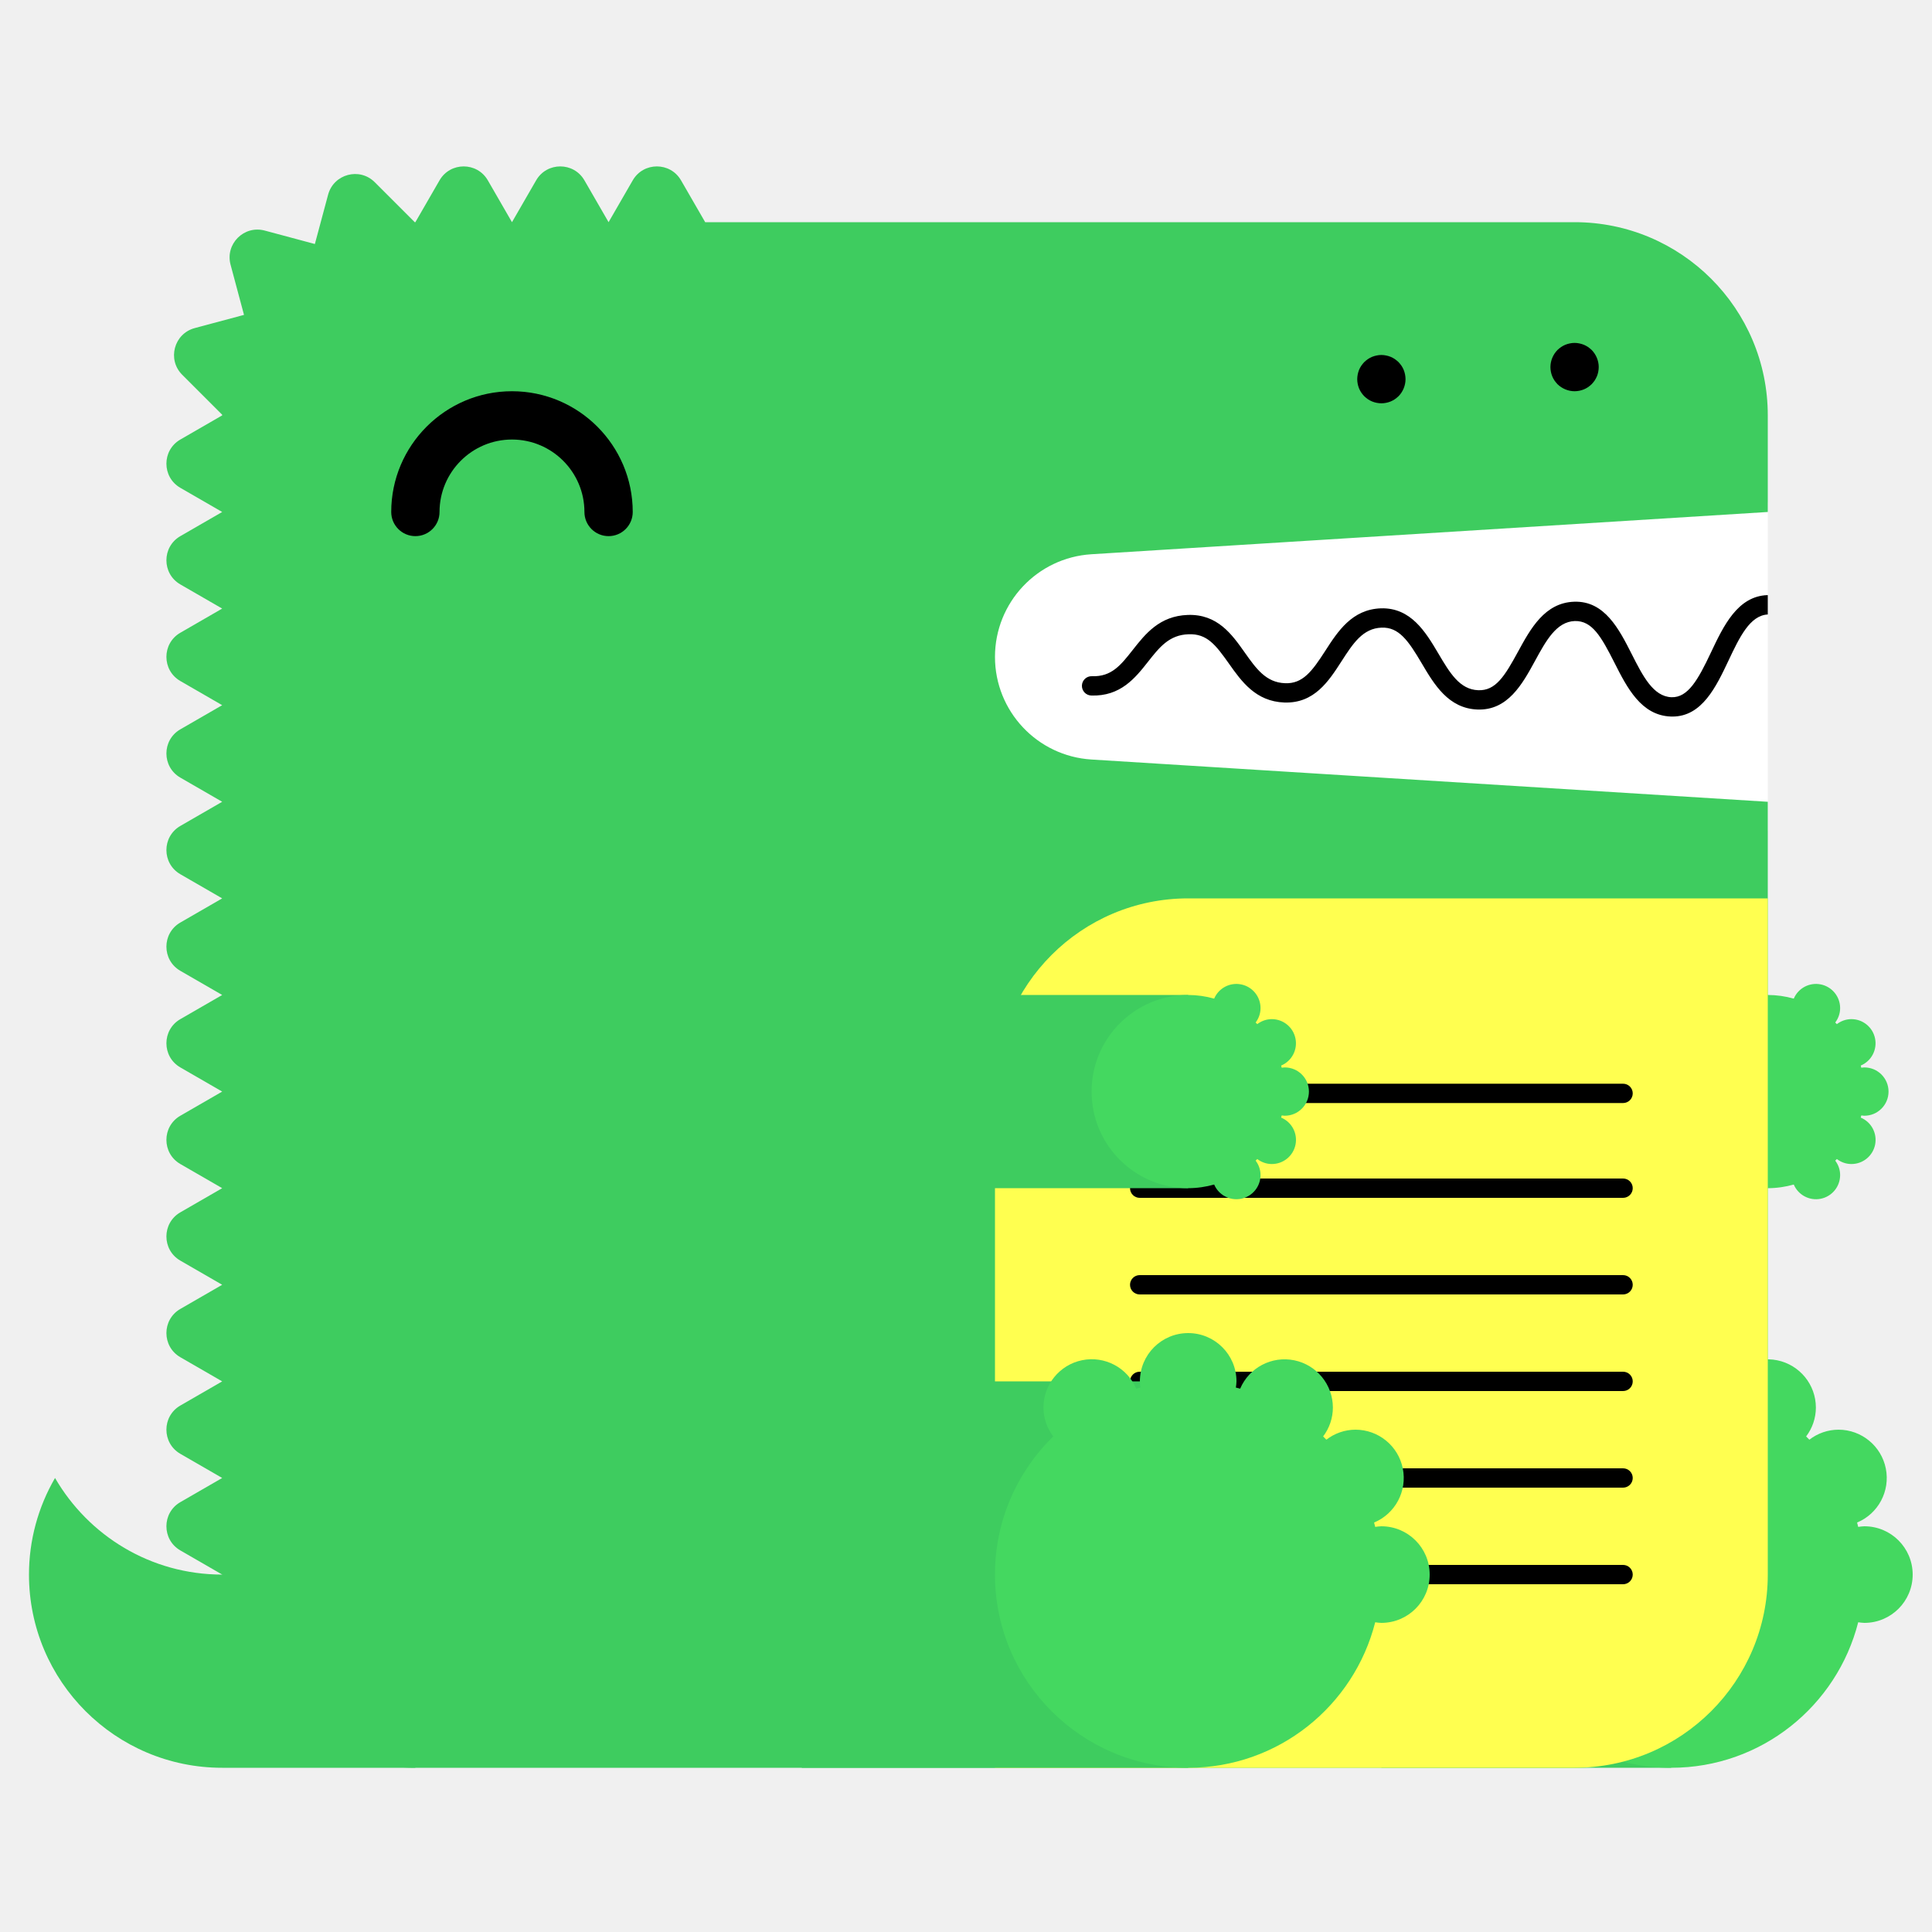
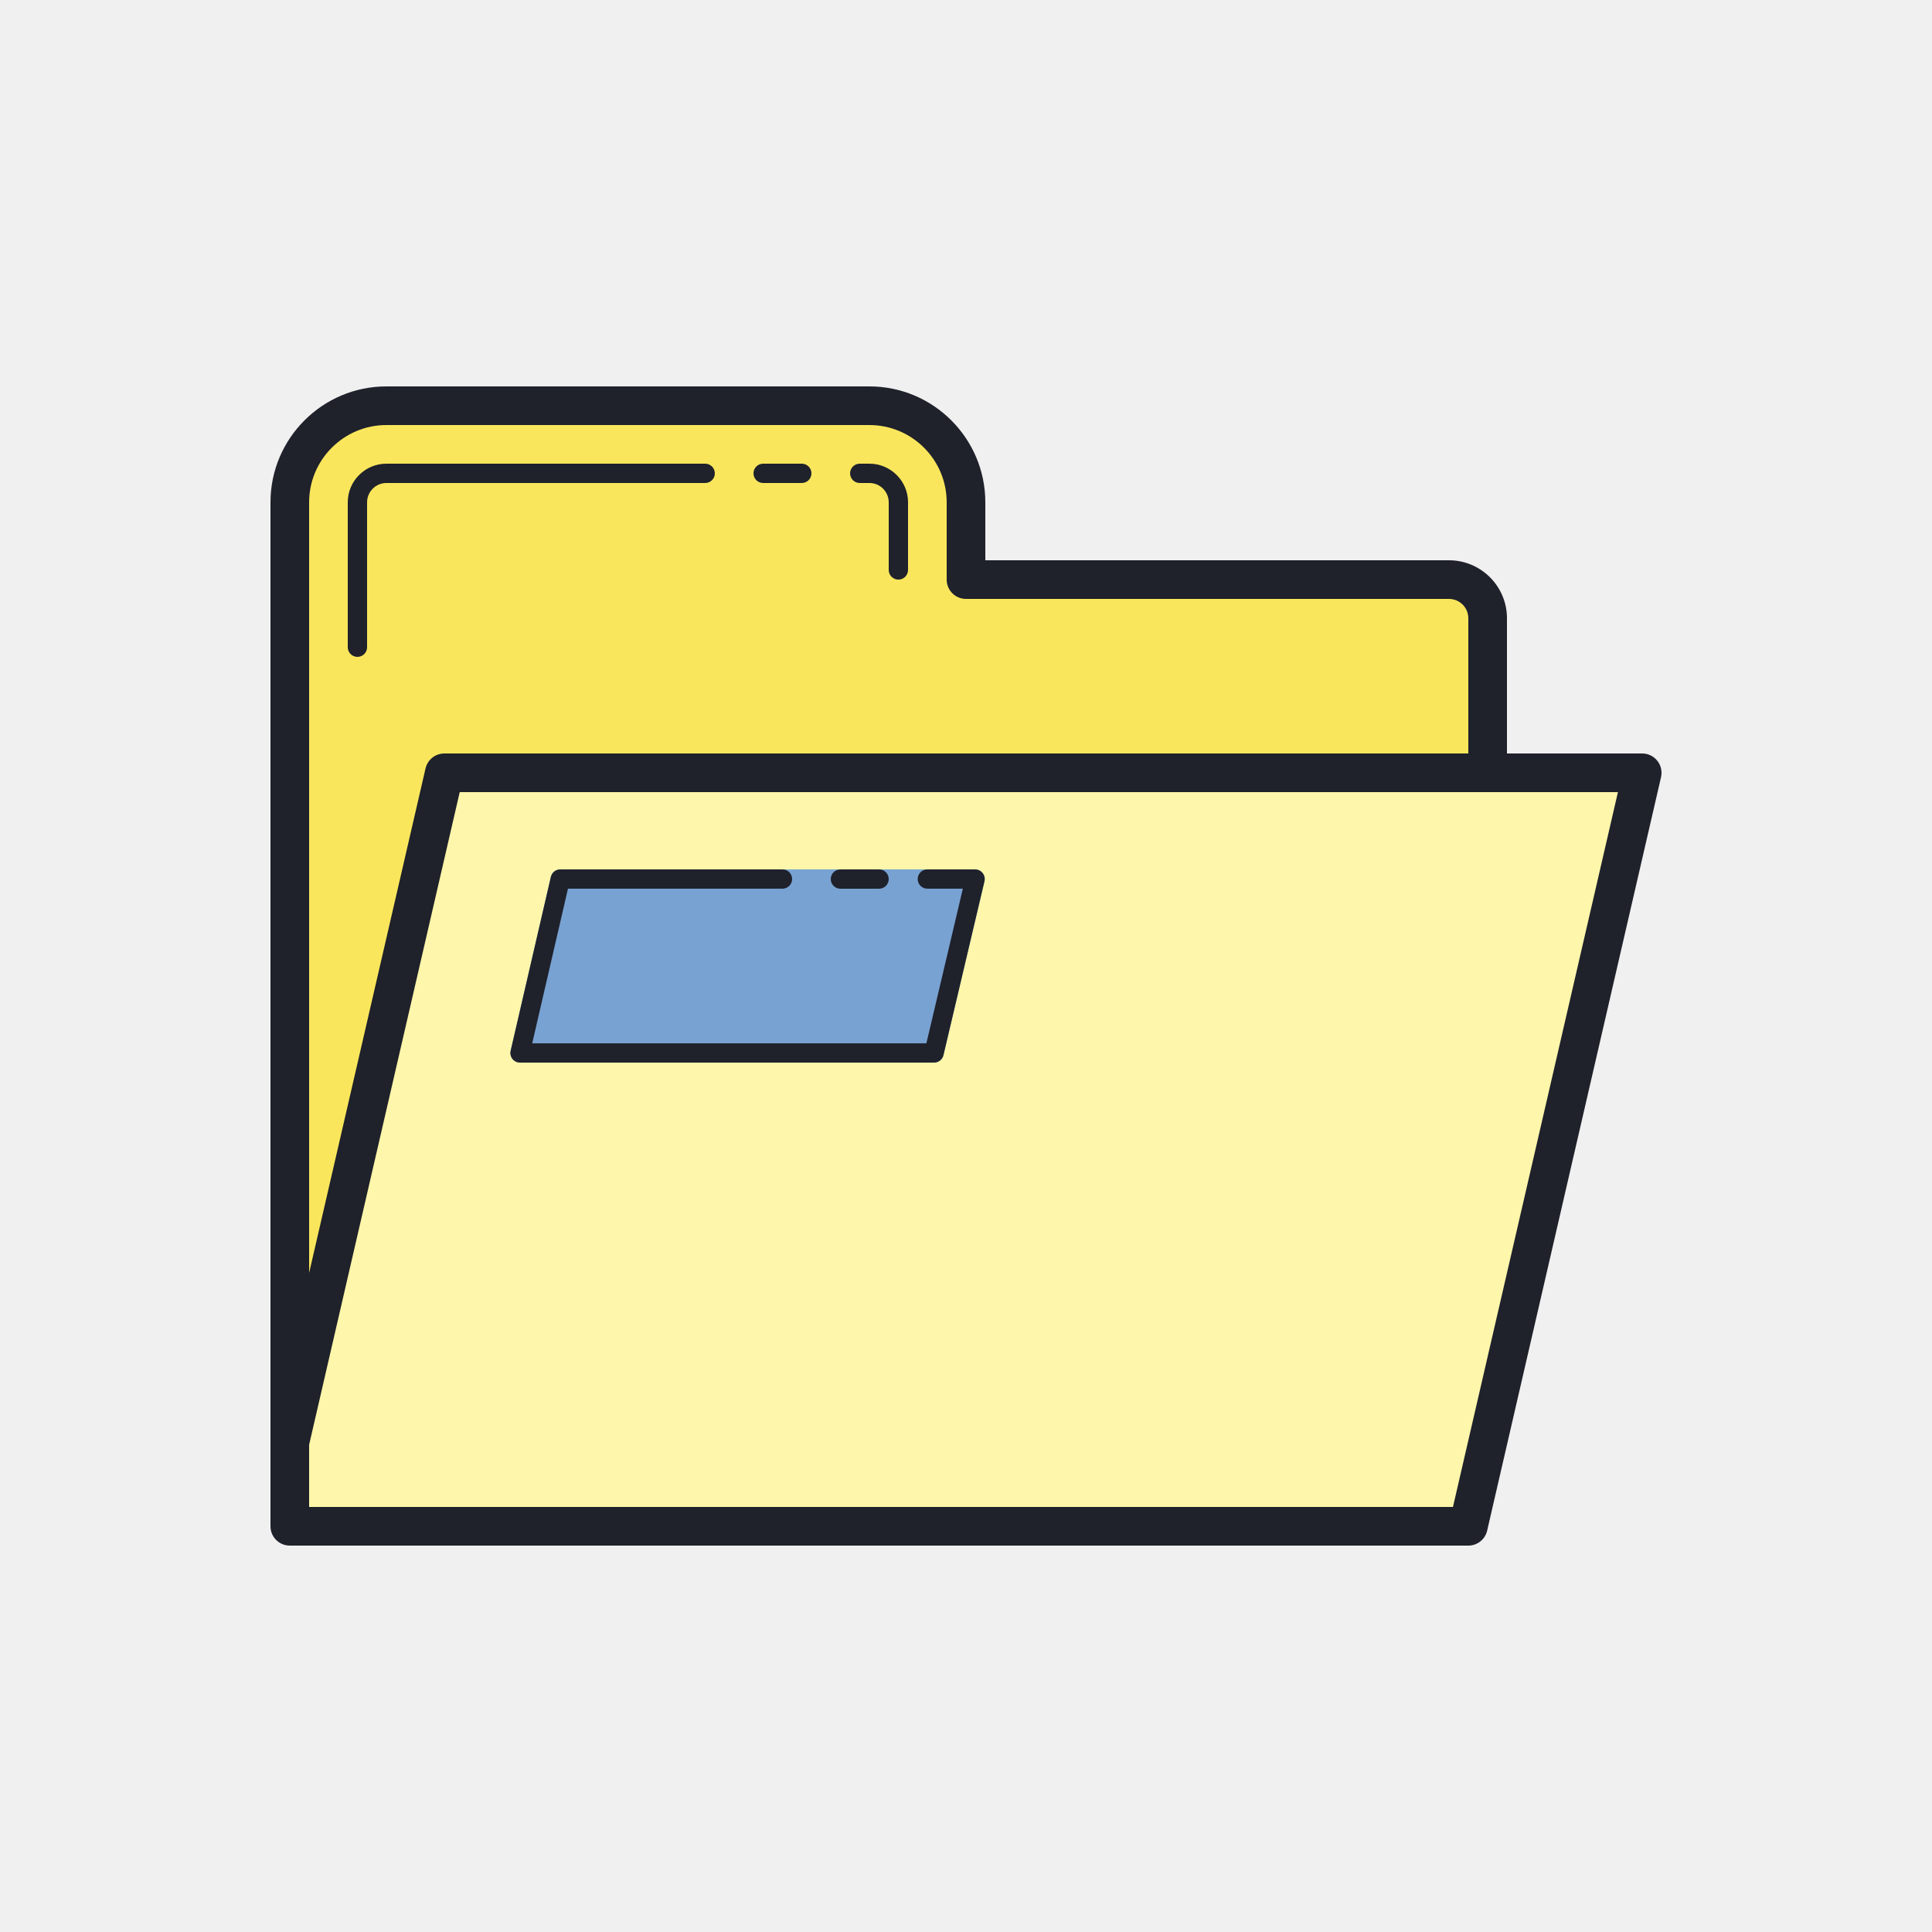
- <svg xmlns="http://www.w3.org/2000/svg" width="200" height="200" viewBox="0 0 200 200">
-   <g fill="none" fill-rule="evenodd">
-     <path fill="#FFF" d="M99 52h84v34H99z" />
-     <path d="M23 163c-7.398 0-13.843-4.027-17.303-10A19.886 19.886 0 0 0 3 163c0 11.046 8.954 20 20 20h20v-20H23z" fill="#3ECC5F" />
-     <path d="M112.98 57.376L183 53V43c0-11.046-8.954-20-20-20H73l-2.5-4.33c-1.112-1.925-3.889-1.925-5 0L63 23l-2.5-4.33c-1.111-1.925-3.889-1.925-5 0L53 23l-2.5-4.33c-1.111-1.925-3.889-1.925-5 0L43 23c-.022 0-.042.003-.065.003l-4.142-4.141c-1.57-1.571-4.252-.853-4.828 1.294l-1.369 5.104-5.192-1.392c-2.148-.575-4.111 1.389-3.535 3.536l1.39 5.193-5.102 1.367c-2.148.576-2.867 3.259-1.296 4.83l4.142 4.142c0 .021-.003.042-.003.064l-4.33 2.5c-1.925 1.111-1.925 3.889 0 5L23 53l-4.33 2.5c-1.925 1.111-1.925 3.889 0 5L23 63l-4.33 2.5c-1.925 1.111-1.925 3.889 0 5L23 73l-4.33 2.5c-1.925 1.111-1.925 3.889 0 5L23 83l-4.33 2.5c-1.925 1.111-1.925 3.889 0 5L23 93l-4.33 2.5c-1.925 1.111-1.925 3.889 0 5L23 103l-4.33 2.5c-1.925 1.111-1.925 3.889 0 5L23 113l-4.33 2.5c-1.925 1.111-1.925 3.889 0 5L23 123l-4.33 2.5c-1.925 1.111-1.925 3.889 0 5L23 133l-4.33 2.5c-1.925 1.111-1.925 3.889 0 5L23 143l-4.33 2.5c-1.925 1.111-1.925 3.889 0 5L23 153l-4.33 2.5c-1.925 1.111-1.925 3.889 0 5L23 163c0 11.046 8.954 20 20 20h120c11.046 0 20-8.954 20-20V83l-70.02-4.376A10.645 10.645 0 0 1 103 68c0-5.621 4.37-10.273 9.98-10.624" fill="#3ECC5F" />
-     <path fill="#3ECC5F" d="M143 183h30v-40h-30z" />
-     <path d="M193 158c-.219 0-.428.037-.639.064-.038-.15-.074-.301-.116-.451A5 5 0 0 0 190.32 148a4.96 4.96 0 0 0-3.016 1.036 26.531 26.531 0 0 0-.335-.336 4.955 4.955 0 0 0 1.011-2.987 5 5 0 0 0-9.599-1.959c-.148-.042-.297-.077-.445-.115.027-.211.064-.42.064-.639a5 5 0 0 0-5-5 5 5 0 0 0-5 5c0 .219.037.428.064.639-.148.038-.297.073-.445.115a4.998 4.998 0 0 0-9.599 1.959c0 1.125.384 2.151 1.011 2.987-3.717 3.632-6.031 8.693-6.031 14.3 0 11.046 8.954 20 20 20 9.339 0 17.16-6.41 19.361-15.064.211.027.42.064.639.064a5 5 0 0 0 5-5 5 5 0 0 0-5-5" fill="#44D860" />
-     <path fill="#3ECC5F" d="M153 123h30v-20h-30z" />
-     <path d="M193 115.5a2.5 2.5 0 1 0 0-5c-.109 0-.214.019-.319.032-.02-.075-.037-.15-.058-.225a2.501 2.501 0 0 0-.963-4.807c-.569 0-1.088.197-1.508.518a6.653 6.653 0 0 0-.168-.168c.314-.417.506-.931.506-1.494a2.5 2.5 0 0 0-4.8-.979A9.987 9.987 0 0 0 183 103c-5.522 0-10 4.478-10 10s4.478 10 10 10c.934 0 1.833-.138 2.69-.377a2.5 2.5 0 0 0 4.8-.979c0-.563-.192-1.077-.506-1.494.057-.055.113-.111.168-.168.42.321.939.518 1.508.518a2.5 2.5 0 0 0 .963-4.807c.021-.074.038-.15.058-.225.105.013.21.032.319.032" fill="#44D860" />
-     <path d="M63 55.5a2.5 2.5 0 0 1-2.5-2.5c0-4.136-3.364-7.5-7.5-7.5s-7.5 3.364-7.5 7.5a2.5 2.5 0 1 1-5 0c0-6.893 5.607-12.5 12.5-12.5S65.5 46.107 65.5 53a2.5 2.5 0 0 1-2.5 2.5" fill="#000" />
-     <path d="M103 183h60c11.046 0 20-8.954 20-20V93h-60c-11.046 0-20 8.954-20 20v70z" fill="#FFFF50" />
-     <path d="M168.02 124h-50.04a1 1 0 1 1 0-2h50.04a1 1 0 1 1 0 2m0 20h-50.04a1 1 0 1 1 0-2h50.04a1 1 0 1 1 0 2m0 20h-50.04a1 1 0 1 1 0-2h50.04a1 1 0 1 1 0 2m0-49.814h-50.04a1 1 0 1 1 0-2h50.04a1 1 0 1 1 0 2m0 19.814h-50.04a1 1 0 1 1 0-2h50.04a1 1 0 1 1 0 2m0 20h-50.04a1 1 0 1 1 0-2h50.04a1 1 0 1 1 0 2M183 61.611c-.012 0-.022-.006-.034-.005-3.09.105-4.552 3.196-5.842 5.923-1.346 2.85-2.387 4.703-4.093 4.647-1.889-.068-2.969-2.202-4.113-4.46-1.314-2.594-2.814-5.536-5.963-5.426-3.046.104-4.513 2.794-5.807 5.167-1.377 2.528-2.314 4.065-4.121 3.994-1.927-.07-2.951-1.805-4.136-3.813-1.321-2.236-2.848-4.75-5.936-4.664-2.994.103-4.465 2.385-5.763 4.4-1.373 2.13-2.335 3.428-4.165 3.351-1.973-.07-2.992-1.51-4.171-3.177-1.324-1.873-2.816-3.993-5.895-3.89-2.928.1-4.399 1.97-5.696 3.618-1.232 1.564-2.194 2.802-4.229 2.724a1 1 0 0 0-.072 2c3.017.101 4.545-1.8 5.872-3.487 1.177-1.496 2.193-2.787 4.193-2.855 1.926-.082 2.829 1.115 4.195 3.045 1.297 1.834 2.769 3.914 5.731 4.021 3.103.104 4.596-2.215 5.918-4.267 1.182-1.834 2.202-3.417 4.15-3.484 1.793-.067 2.769 1.35 4.145 3.681 1.297 2.197 2.766 4.686 5.787 4.796 3.125.108 4.634-2.62 5.949-5.035 1.139-2.088 2.214-4.06 4.119-4.126 1.793-.042 2.728 1.595 4.111 4.33 1.292 2.553 2.757 5.445 5.825 5.556l.169.003c3.064 0 4.518-3.075 5.805-5.794 1.139-2.41 2.217-4.68 4.067-4.773v-2z" fill="#000" />
-     <path fill="#3ECC5F" d="M83 183h40v-40H83z" />
-     <path d="M143 158c-.219 0-.428.037-.639.064-.038-.15-.074-.301-.116-.451A5 5 0 0 0 140.32 148a4.96 4.96 0 0 0-3.016 1.036 26.531 26.531 0 0 0-.335-.336 4.955 4.955 0 0 0 1.011-2.987 5 5 0 0 0-9.599-1.959c-.148-.042-.297-.077-.445-.115.027-.211.064-.42.064-.639a5 5 0 0 0-5-5 5 5 0 0 0-5 5c0 .219.037.428.064.639-.148.038-.297.073-.445.115a4.998 4.998 0 0 0-9.599 1.959c0 1.125.384 2.151 1.011 2.987-3.717 3.632-6.031 8.693-6.031 14.3 0 11.046 8.954 20 20 20 9.339 0 17.16-6.41 19.361-15.064.211.027.42.064.639.064a5 5 0 0 0 5-5 5 5 0 0 0-5-5" fill="#44D860" />
-     <path fill="#3ECC5F" d="M83 123h40v-20H83z" />
-     <path d="M133 115.5a2.5 2.5 0 1 0 0-5c-.109 0-.214.019-.319.032-.02-.075-.037-.15-.058-.225a2.501 2.501 0 0 0-.963-4.807c-.569 0-1.088.197-1.508.518a6.653 6.653 0 0 0-.168-.168c.314-.417.506-.931.506-1.494a2.5 2.5 0 0 0-4.8-.979A9.987 9.987 0 0 0 123 103c-5.522 0-10 4.478-10 10s4.478 10 10 10c.934 0 1.833-.138 2.69-.377a2.5 2.5 0 0 0 4.8-.979c0-.563-.192-1.077-.506-1.494.057-.055.113-.111.168-.168.42.321.939.518 1.508.518a2.5 2.5 0 0 0 .963-4.807c.021-.074.038-.15.058-.225.105.013.21.032.319.032" fill="#44D860" />
-     <path d="M143 41.75c-.16 0-.33-.02-.49-.05a2.52 2.52 0 0 1-.47-.14c-.15-.06-.29-.14-.431-.23-.13-.09-.259-.2-.38-.31-.109-.12-.219-.24-.309-.38s-.17-.28-.231-.43a2.619 2.619 0 0 1-.189-.96c0-.16.02-.33.05-.49.03-.16.08-.31.139-.47.061-.15.141-.29.231-.43.09-.13.2-.26.309-.38.121-.11.25-.22.38-.31.141-.09.281-.17.431-.23.149-.06.31-.11.47-.14.32-.07.65-.07.98 0 .159.03.32.08.47.14.149.06.29.14.43.23.13.09.259.2.38.31.11.12.22.25.31.38.09.14.17.28.23.43.06.16.11.31.14.47.029.16.05.33.05.49 0 .66-.271 1.31-.73 1.77-.121.11-.25.22-.38.31-.14.09-.281.17-.43.23a2.565 2.565 0 0 1-.96.19m20-1.25c-.66 0-1.3-.27-1.771-.73a3.802 3.802 0 0 1-.309-.38c-.09-.14-.17-.28-.231-.43a2.619 2.619 0 0 1-.189-.96c0-.66.27-1.3.729-1.77.121-.11.25-.22.38-.31.141-.09.281-.17.431-.23.149-.06.31-.11.47-.14.32-.07.66-.07.98 0 .159.03.32.08.47.14.149.06.29.14.43.23.13.09.259.2.38.31.459.47.73 1.11.73 1.77 0 .16-.021.33-.05.49-.03.16-.08.32-.14.47-.07.15-.14.29-.23.43-.09.13-.2.26-.31.38-.121.11-.25.22-.38.31-.14.09-.281.17-.43.23a2.565 2.565 0 0 1-.96.19" fill="#000" />
+ <svg xmlns="http://www.w3.org/2000/svg" viewBox="0 0 100 100" width="200px" height="200px">
+   <path fill="#f9e65c" d="M15,74.5V26c0-2.761,2.239-5,5-5h13h12c2.761,0,5,2.239,5,5v4h25c1.105,0,2,0.895,2,2v8H23L15,74.5z" />
+   <path fill="#fef6aa" d="M15 74.667L23 40 85 40 76 79 15 79" />
+   <path fill="#78a2d2" d="M48.346,55H26.918c-0.152,0-0.296-0.069-0.391-0.188c-0.095-0.119-0.13-0.275-0.096-0.423l2.082-9.002C28.565,45.161,28.767,45,29,45h21.469c0.153,0,0.297,0.07,0.392,0.189c0.095,0.12,0.129,0.276,0.095,0.424l-2.123,9.002C48.78,54.841,48.578,55,48.346,55z" />
+   <path fill="#1f212b" d="M76,80H15c-0.552,0-1-0.447-1-1V26c0-3.309,2.691-6,6-6h25c3.309,0,6,2.691,6,6v3h24c1.654,0,3,1.346,3,3v7h7c0.305,0,0.593,0.139,0.783,0.378c0.189,0.238,0.26,0.55,0.192,0.847l-9,39C76.87,79.679,76.466,80,76,80z M16,78h59.205l8.539-37H23.795L16,74.781V78z M20,22c-2.206,0-4,1.794-4,4v39.887l6.025-26.111C22.13,39.321,22.534,39,23,39h53v-7c0-0.552-0.449-1-1-1H50c-0.552,0-1-0.447-1-1v-4c0-2.206-1.794-4-4-4H20z" />
+   <path fill="#1f212b" d="M46.5 30c-.276 0-.5-.224-.5-.5V26c0-.552-.449-1-1-1h-.5c-.276 0-.5-.224-.5-.5s.224-.5.5-.5H45c1.103 0 2 .897 2 2v3.5C47 29.776 46.776 30 46.5 30zM41.5 25h-2c-.276 0-.5-.224-.5-.5s.224-.5.5-.5h2c.276 0 .5.224.5.5S41.776 25 41.5 25zM18.5 34c-.276 0-.5-.224-.5-.5V26c0-1.103.897-2 2-2h16.5c.276 0 .5.224.5.5S36.776 25 36.5 25H20c-.551 0-1 .448-1 1v7.5C19 33.776 18.776 34 18.5 34z" />
+   <g>
+     <path fill="#1f212b" d="M48.346,55H26.918c-0.152,0-0.296-0.069-0.391-0.188c-0.095-0.119-0.13-0.275-0.096-0.423l2.082-9.002C28.565,45.161,28.767,45,29,45h11.5c0.276,0,0.5,0.223,0.5,0.499c0,0.276-0.224,0.499-0.5,0.499H29.398l-1.851,8.004H47.95l1.887-8.004H48c-0.276,0-0.5-0.223-0.5-0.499C47.5,45.223,47.723,45,48,45h2.469c0.153,0,0.297,0.07,0.392,0.189c0.095,0.12,0.129,0.276,0.095,0.424l-2.123,9.002C48.78,54.841,48.578,55,48.346,55z" />
+   </g>
+   <g>
+     <path fill="#1f212b" d="M45.5,46h-2c-0.276,0-0.5-0.224-0.5-0.5s0.224-0.5,0.5-0.5h2c0.276,0,0.5,0.224,0.5,0.5S45.776,46,45.5,46z" />
  </g>
</svg>
